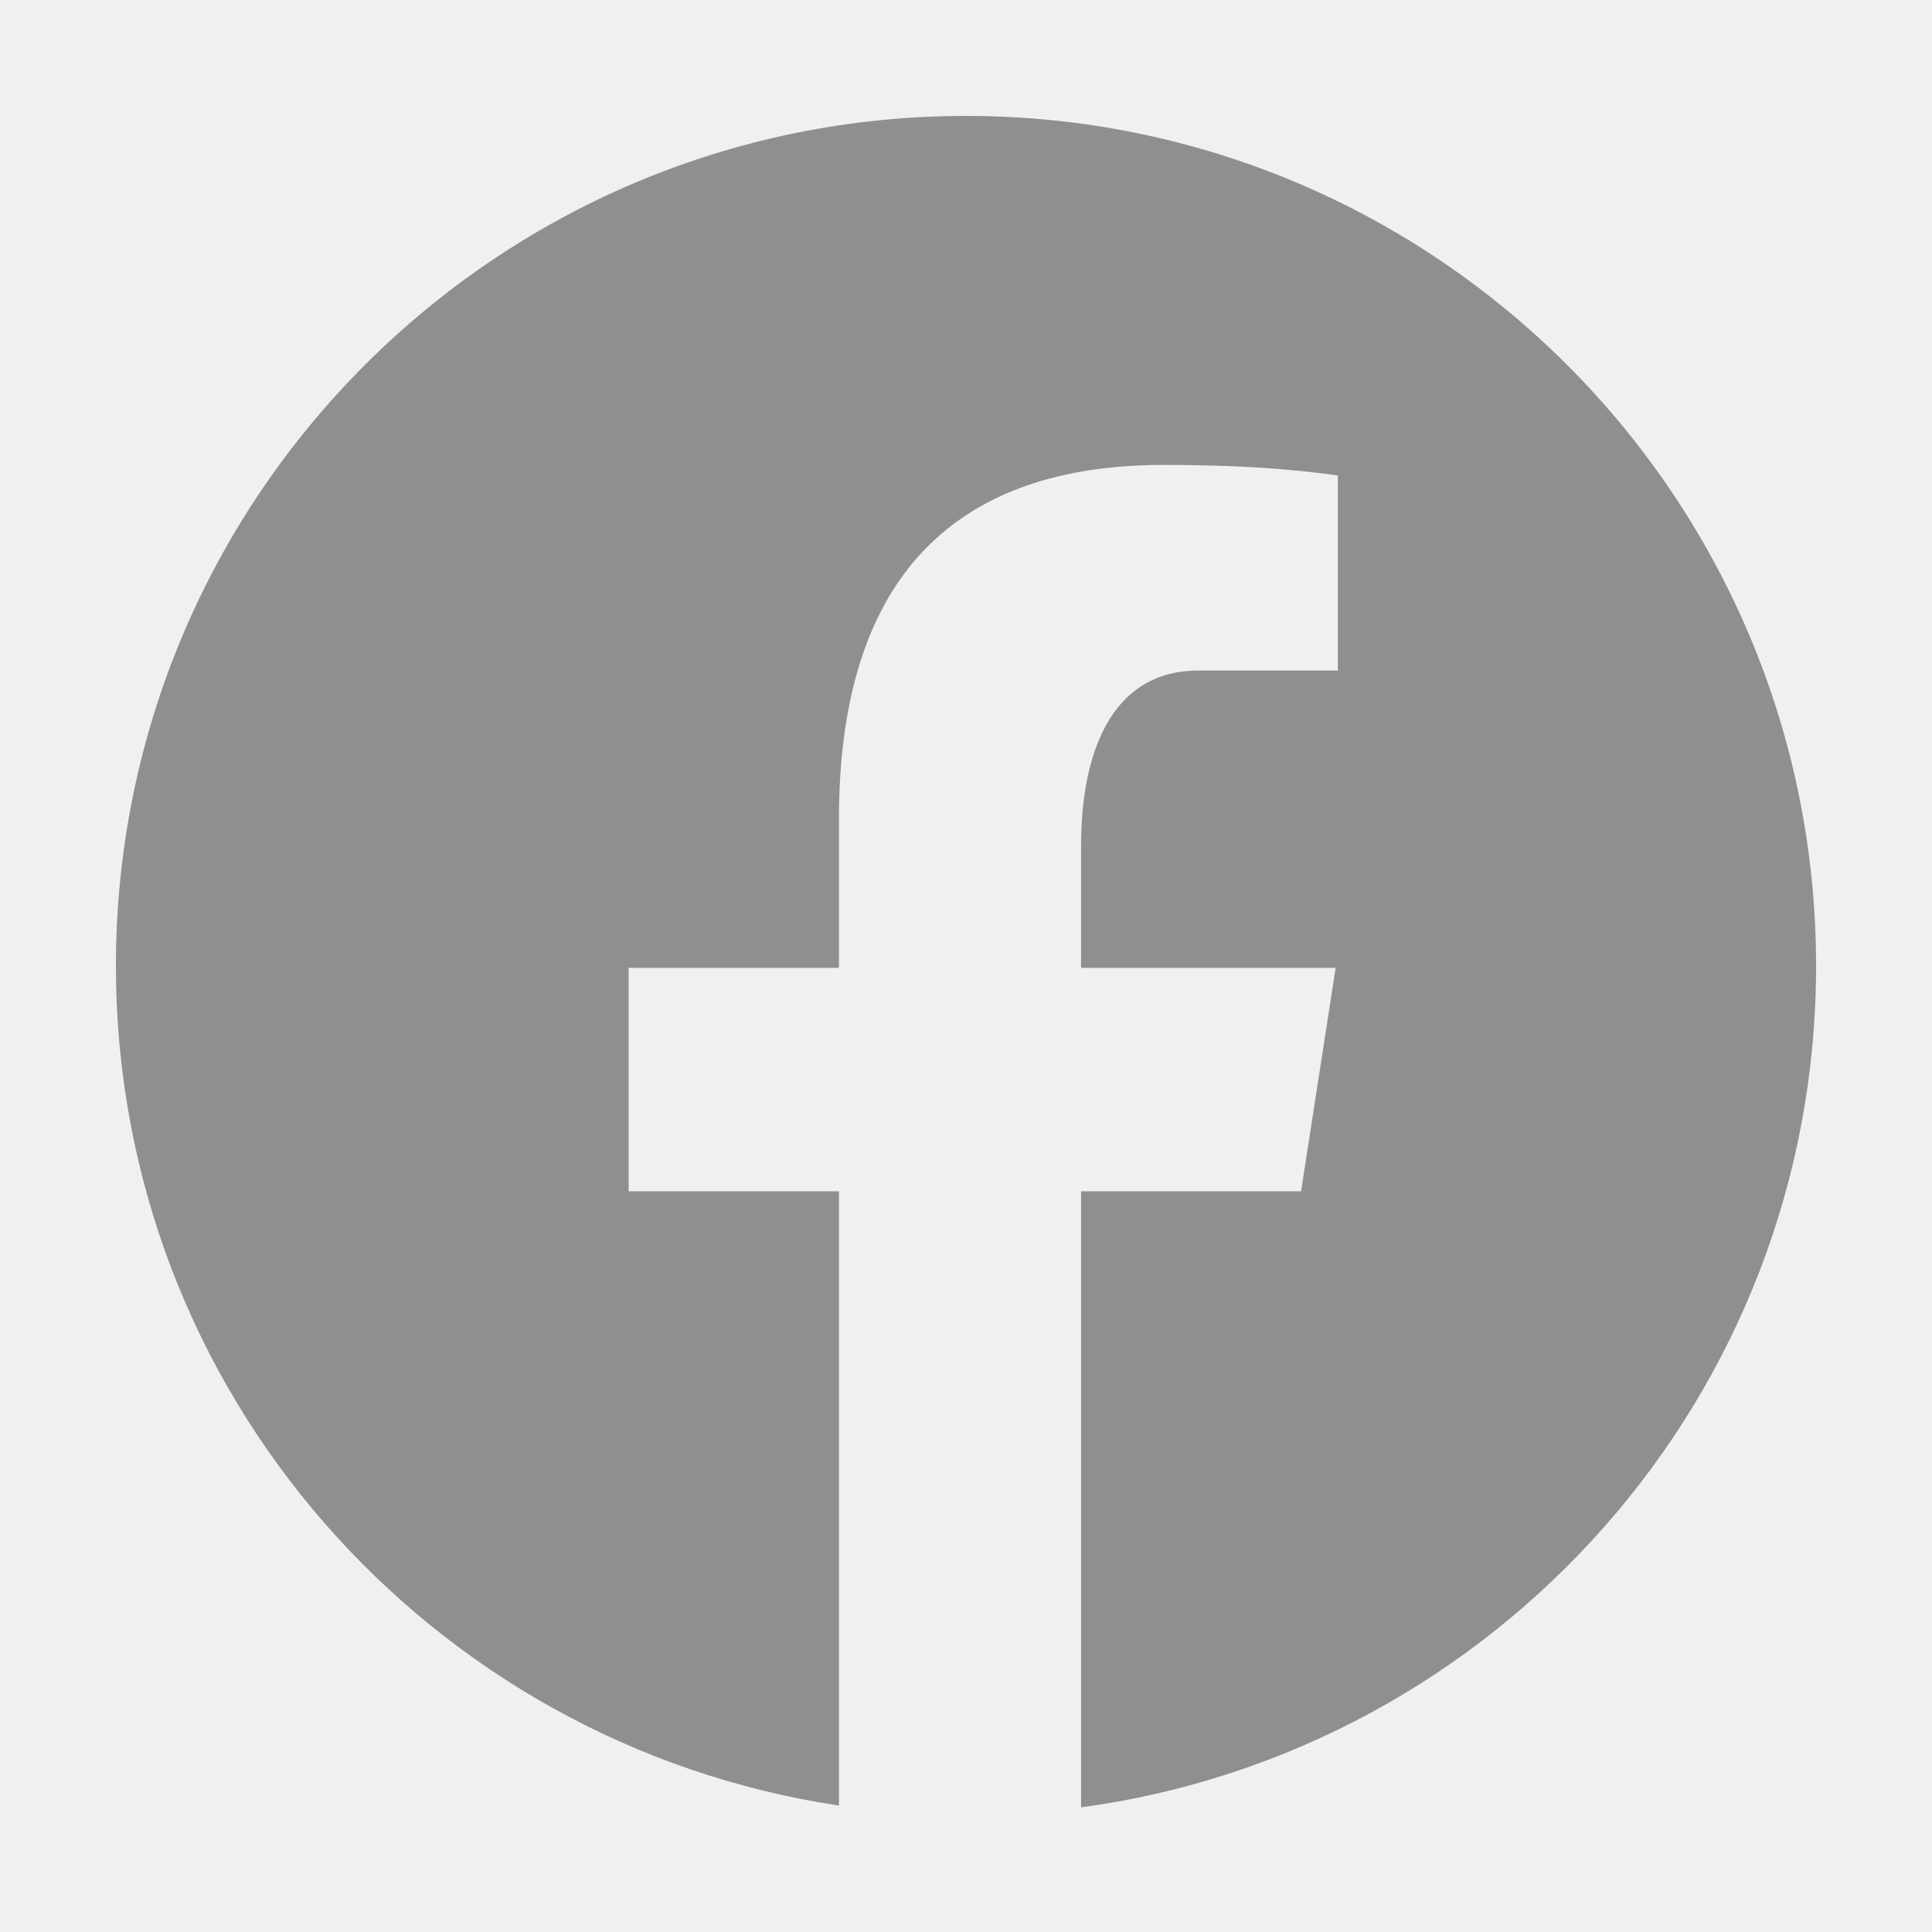
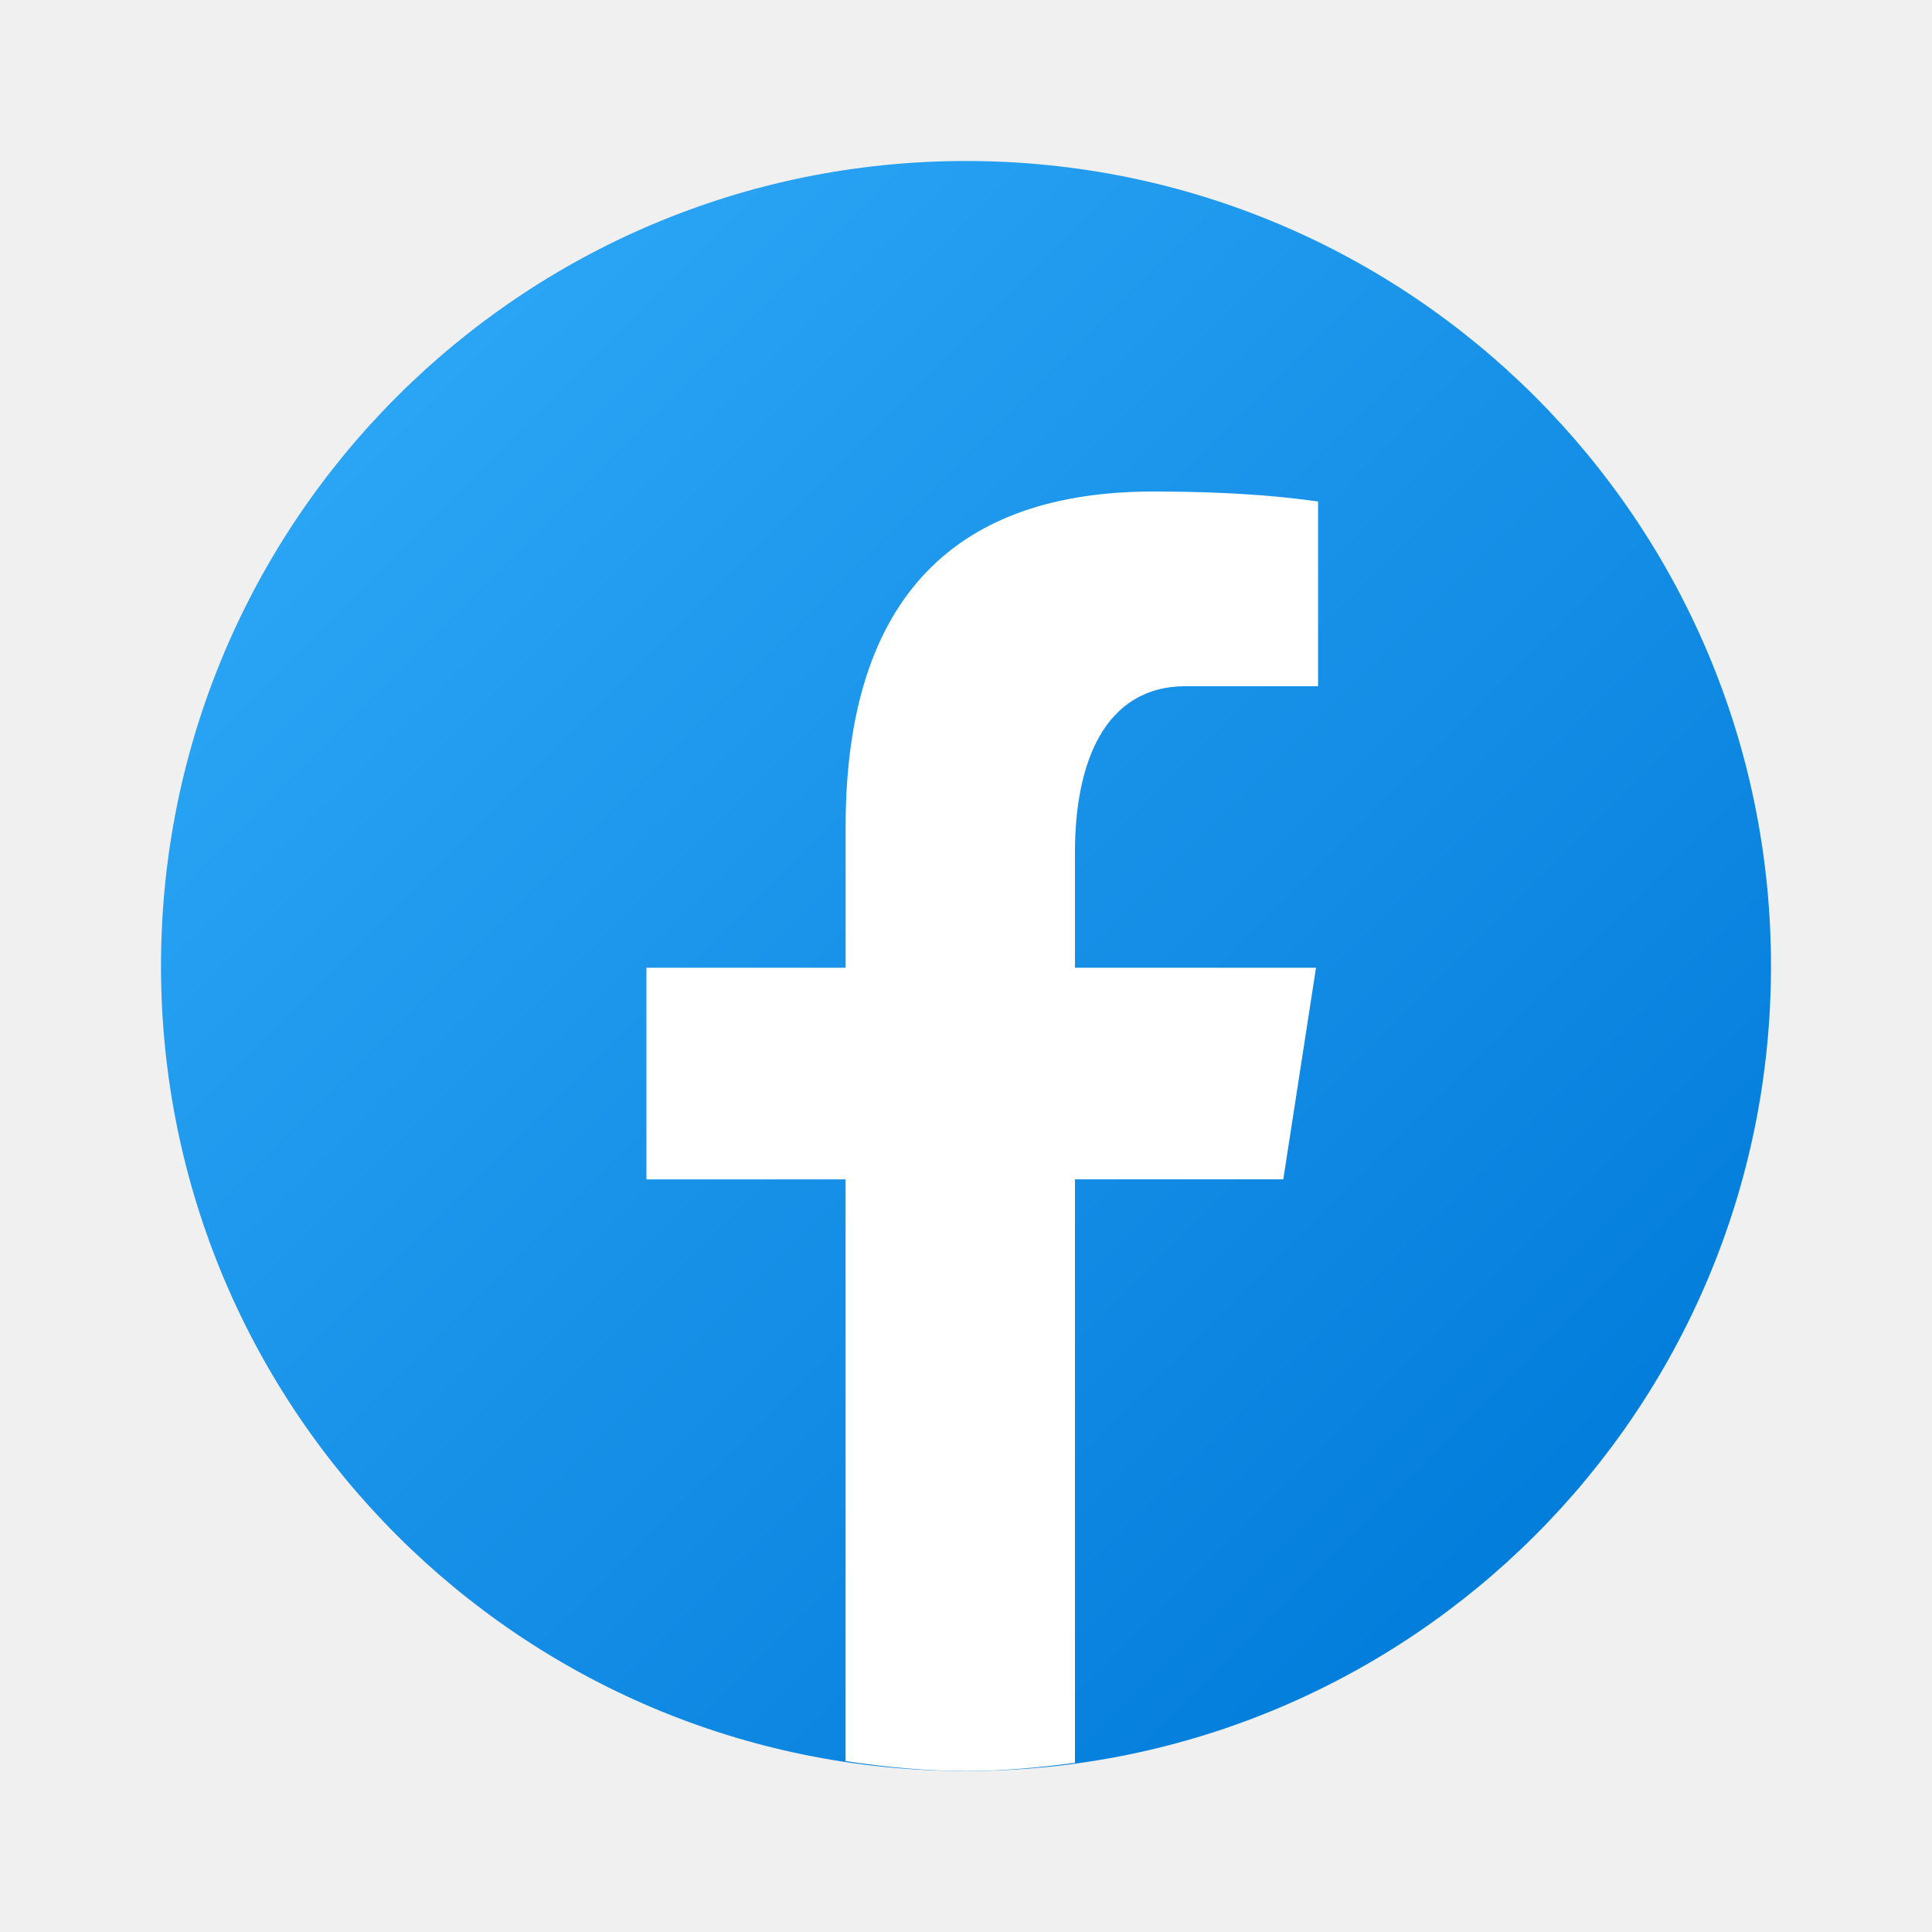
- <svg xmlns="http://www.w3.org/2000/svg" x="0px" y="0px" width="50" height="50" viewBox="0,0,256,256" style="fill:#000000;">
-   <g fill="#8f8f8f" fill-rule="nonzero" stroke="none" stroke-width="1" stroke-linecap="butt" stroke-linejoin="miter" stroke-miterlimit="10" stroke-dasharray="" stroke-dashoffset="0" font-family="none" font-weight="none" font-size="none" text-anchor="none" style="mix-blend-mode: normal">
-     <g transform="scale(5.12,5.12)">
-       <path d="M25,3c-12.15,0 -22,9.85 -22,22c0,11.03 8.125,20.137 18.712,21.728v-15.897h-5.443v-5.783h5.443v-3.848c0,-6.371 3.104,-9.168 8.399,-9.168c2.536,0 3.877,0.188 4.512,0.274v5.048h-3.612c-2.248,0 -3.033,2.131 -3.033,4.533v3.161h6.588l-0.894,5.783h-5.694v15.944c10.738,-1.457 19.022,-10.638 19.022,-21.775c0,-12.15 -9.85,-22 -22,-22z" />
+ <svg xmlns="http://www.w3.org/2000/svg" viewBox="0,0,256,256" width="48px" height="48px" fill-rule="nonzero">
+   <defs>
+     <linearGradient x1="9.993" y1="9.993" x2="40.615" y2="40.615" gradientUnits="userSpaceOnUse" id="color-1">
+       <stop offset="0" stop-color="#2aa4f4" />
+       <stop offset="1" stop-color="#007ad9" />
+     </linearGradient>
+   </defs>
+   <g fill="none" fill-rule="nonzero" stroke="none" stroke-width="1" stroke-linecap="butt" stroke-linejoin="miter" stroke-miterlimit="10" stroke-dasharray="" stroke-dashoffset="0" font-family="none" font-weight="none" font-size="none" text-anchor="none" style="mix-blend-mode: normal">
+     <g transform="scale(5.33333,5.33333)">
+       <path d="M24,4c-11.046,0 -20,8.954 -20,20c0,11.046 8.954,20 20,20c11.046,0 20,-8.954 20,-20c0,-11.046 -8.954,-20 -20,-20z" fill="url(#color-1)" />
+       <path d="M26.707,29.301h5.176l0.813,-5.258h-5.989v-2.874c0,-2.184 0.714,-4.121 2.757,-4.121h3.283v-4.588c-0.577,-0.078 -1.797,-0.248 -4.102,-0.248c-4.814,0 -7.636,2.542 -7.636,8.334v3.498h-4.949v5.258h4.948v14.452c0.98,0.146 1.973,0.246 2.992,0.246c0.921,0 1.82,-0.084 2.707,-0.204z" fill="#ffffff" />
    </g>
  </g>
</svg>
